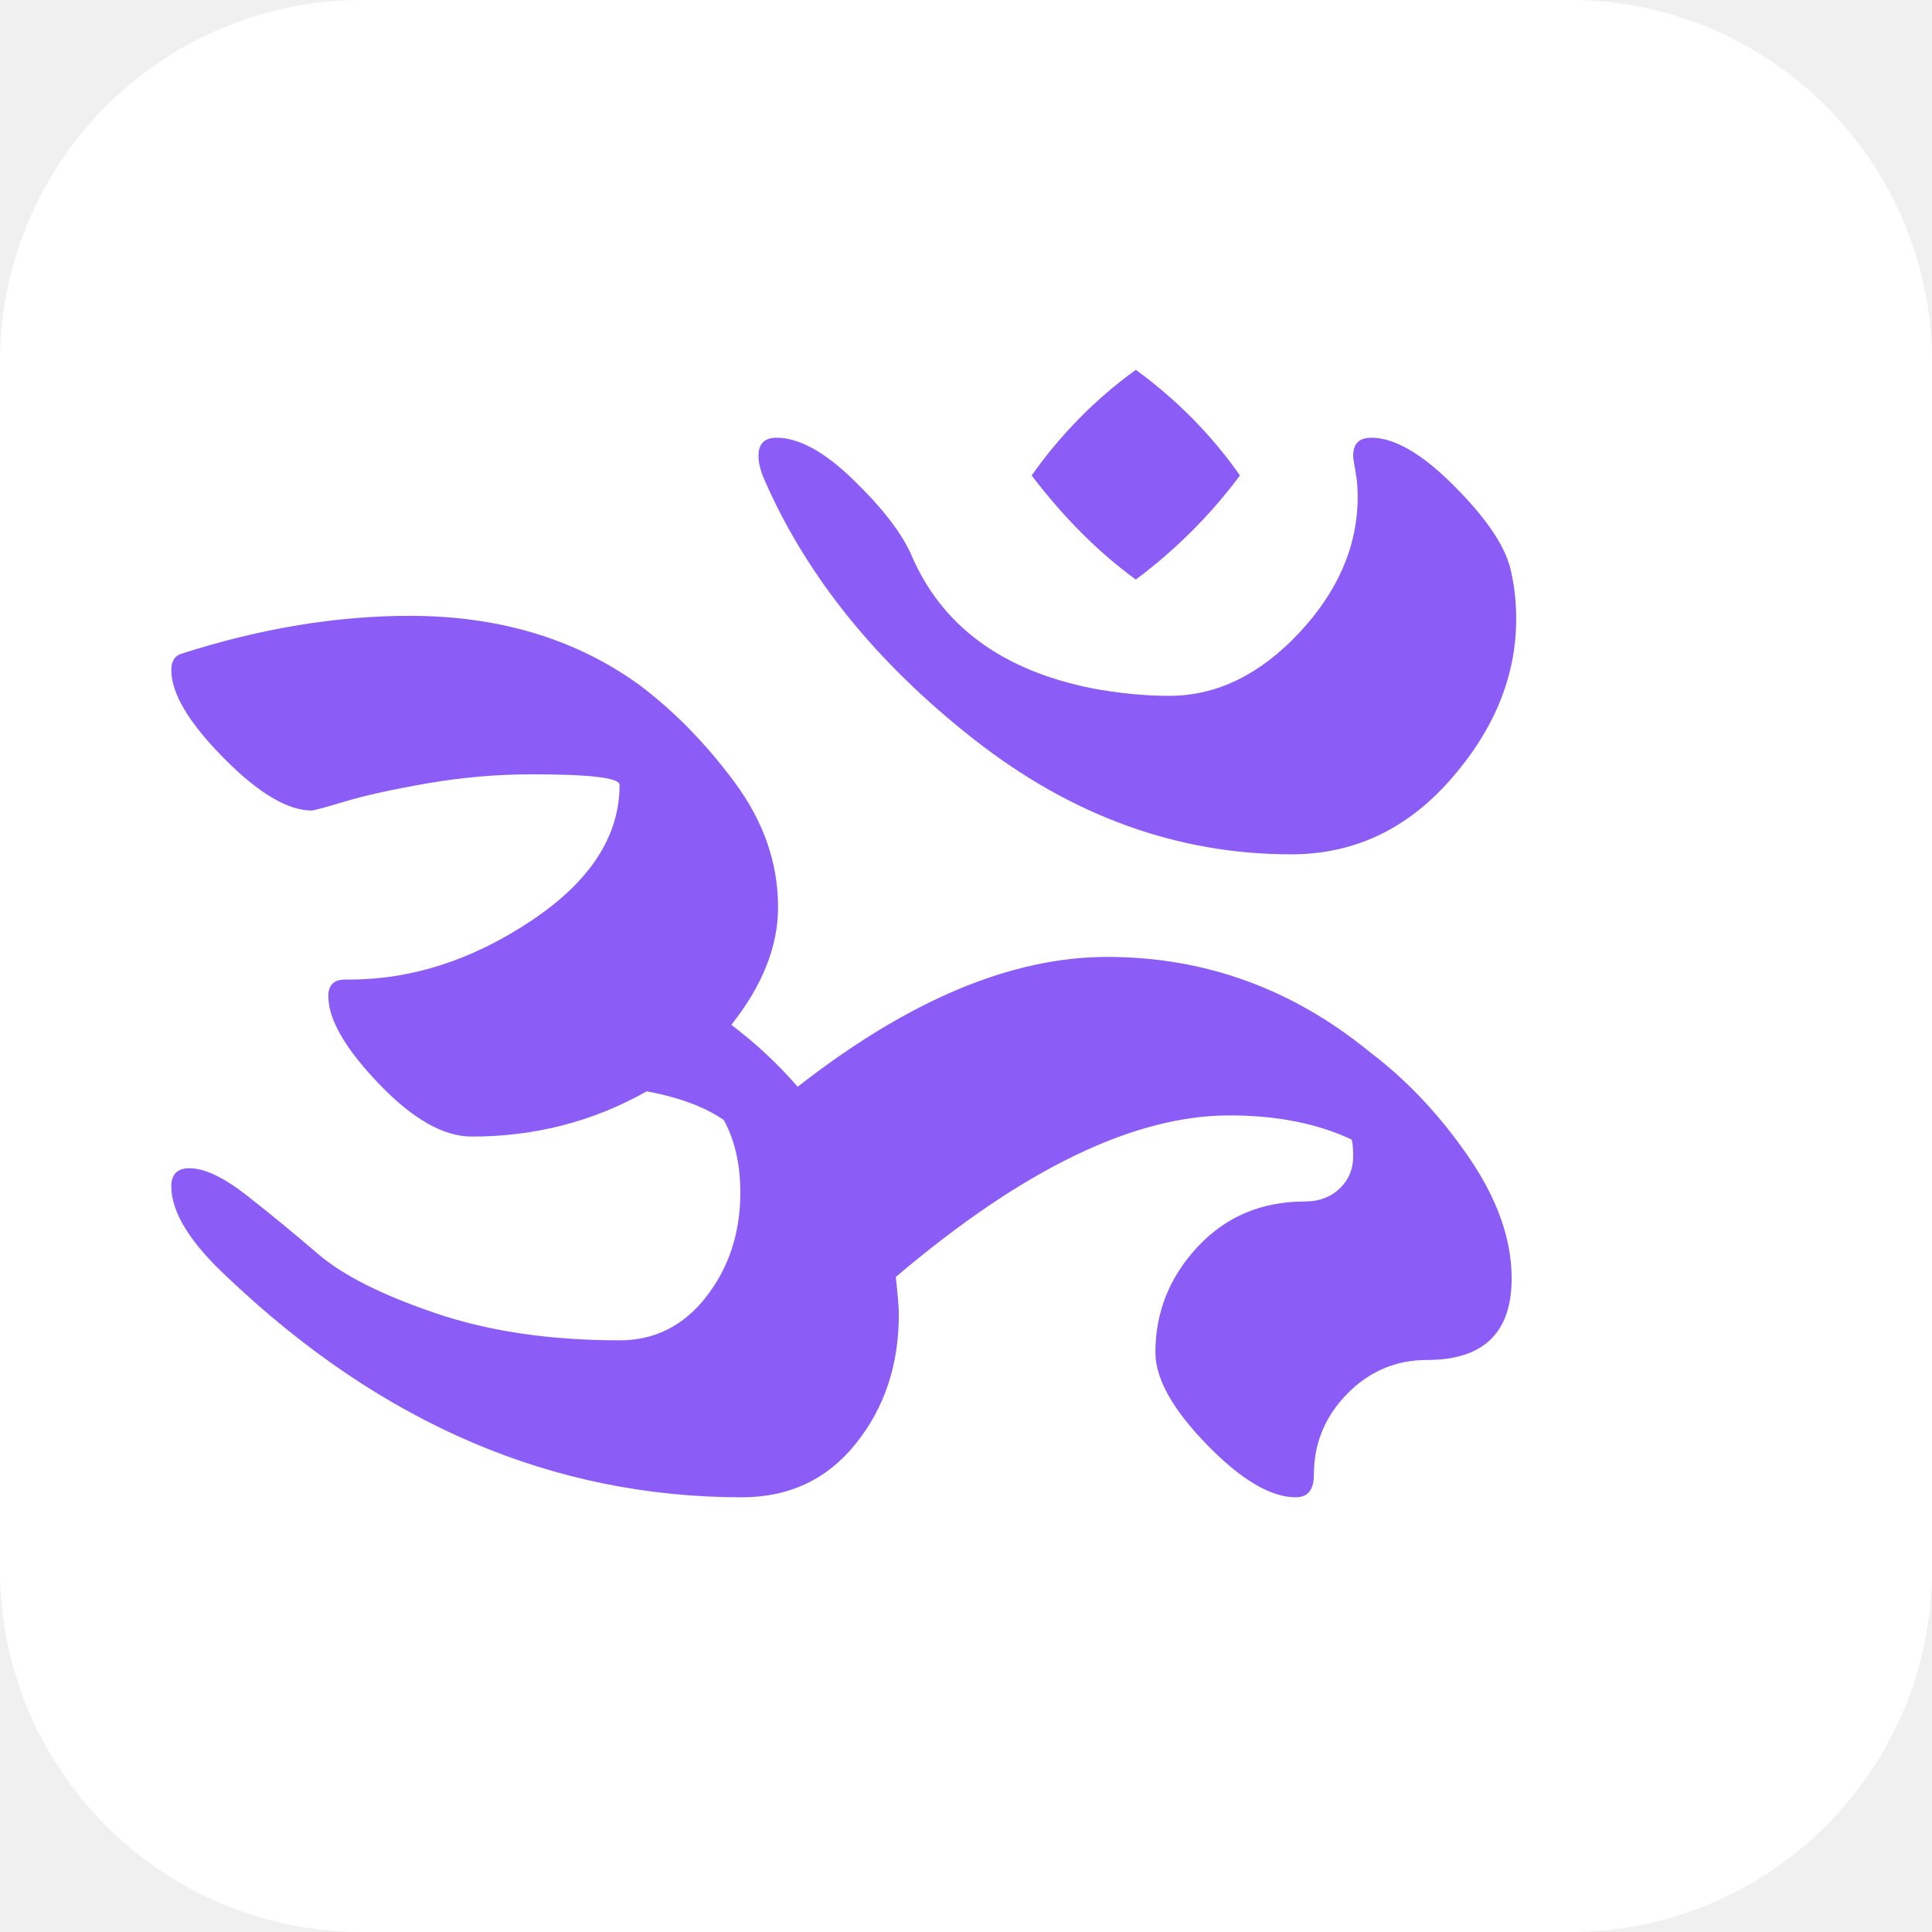
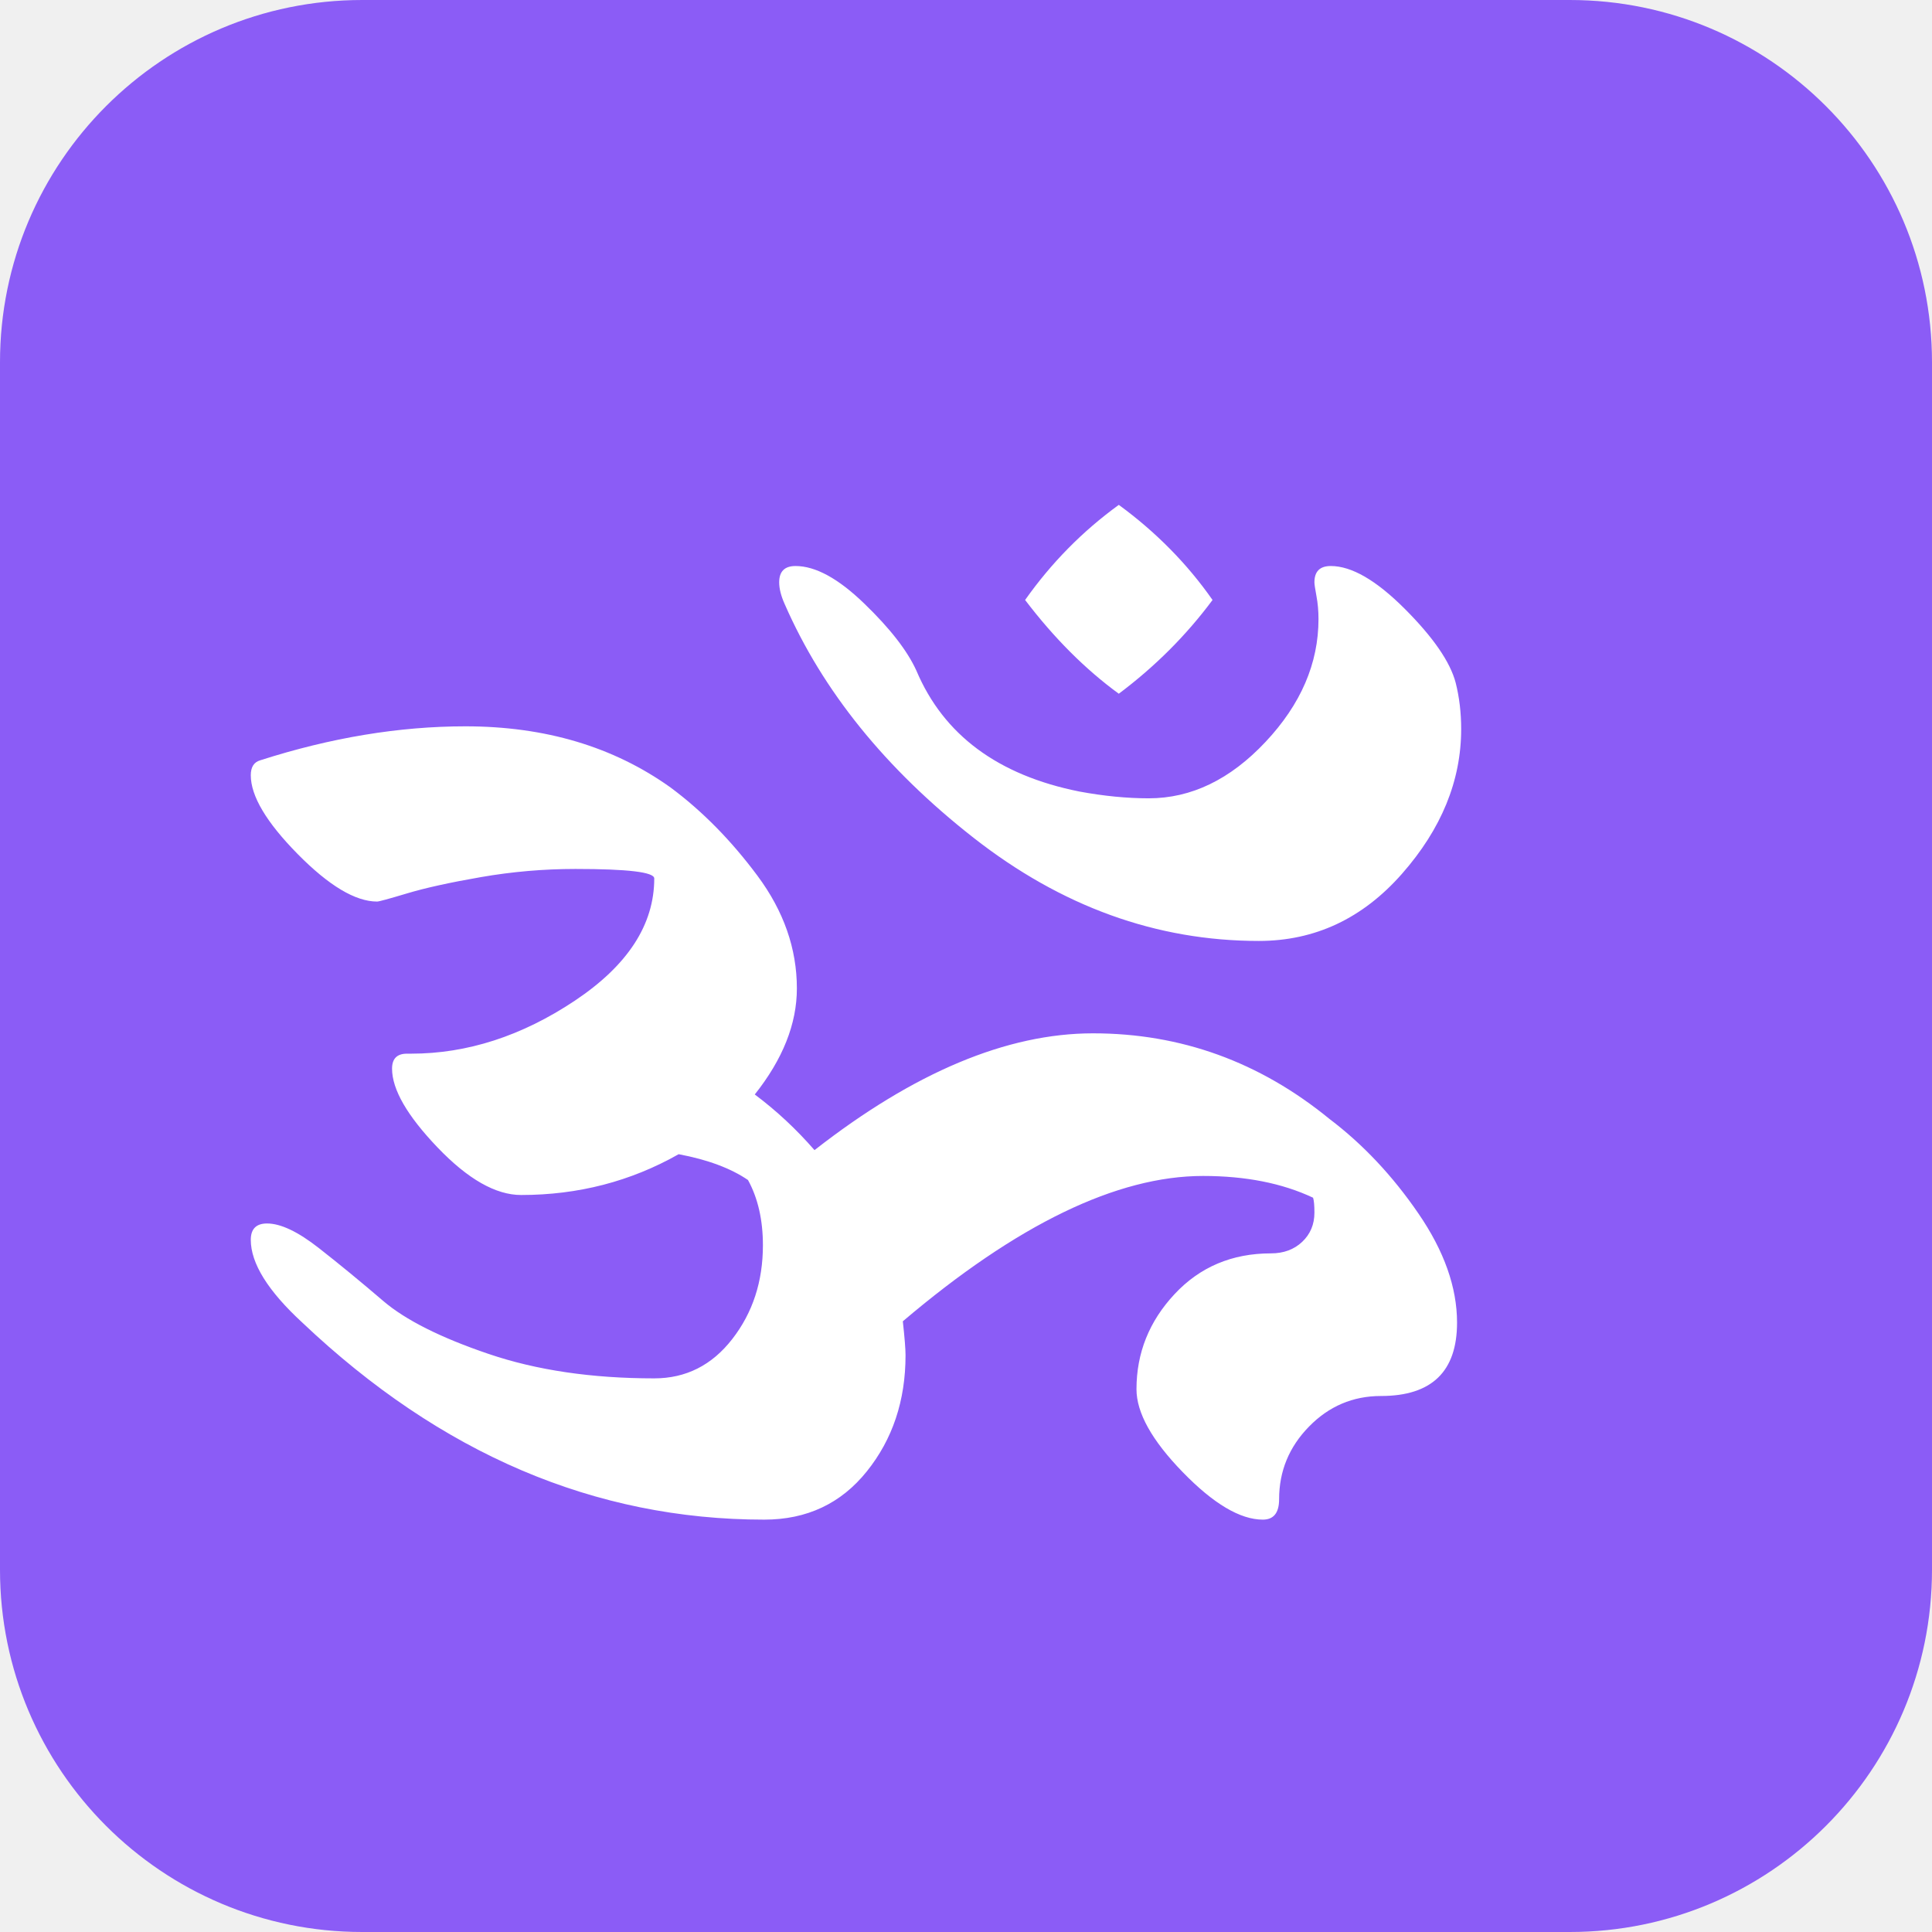
<svg xmlns="http://www.w3.org/2000/svg" width="512" height="512" viewBox="0 0 512 512" fill="none">
-   <rect width="512" height="512" rx="96" fill="#ffffff" />
-   <text x="50%" y="50%" dominant-baseline="central" text-anchor="middle" font-size="400" font-family="serif" fill="#8b5cf6" font-weight="bold">ॐ</text>
+   <rect width="512" height="512" rx="96" fill="#8b5cf6" />
+   <text x="50%" y="50%" dominant-baseline="central" text-anchor="middle" font-size="360" font-family="serif" fill="#ffffff" font-weight="bold" dy="20">ॐ</text>
</svg>
